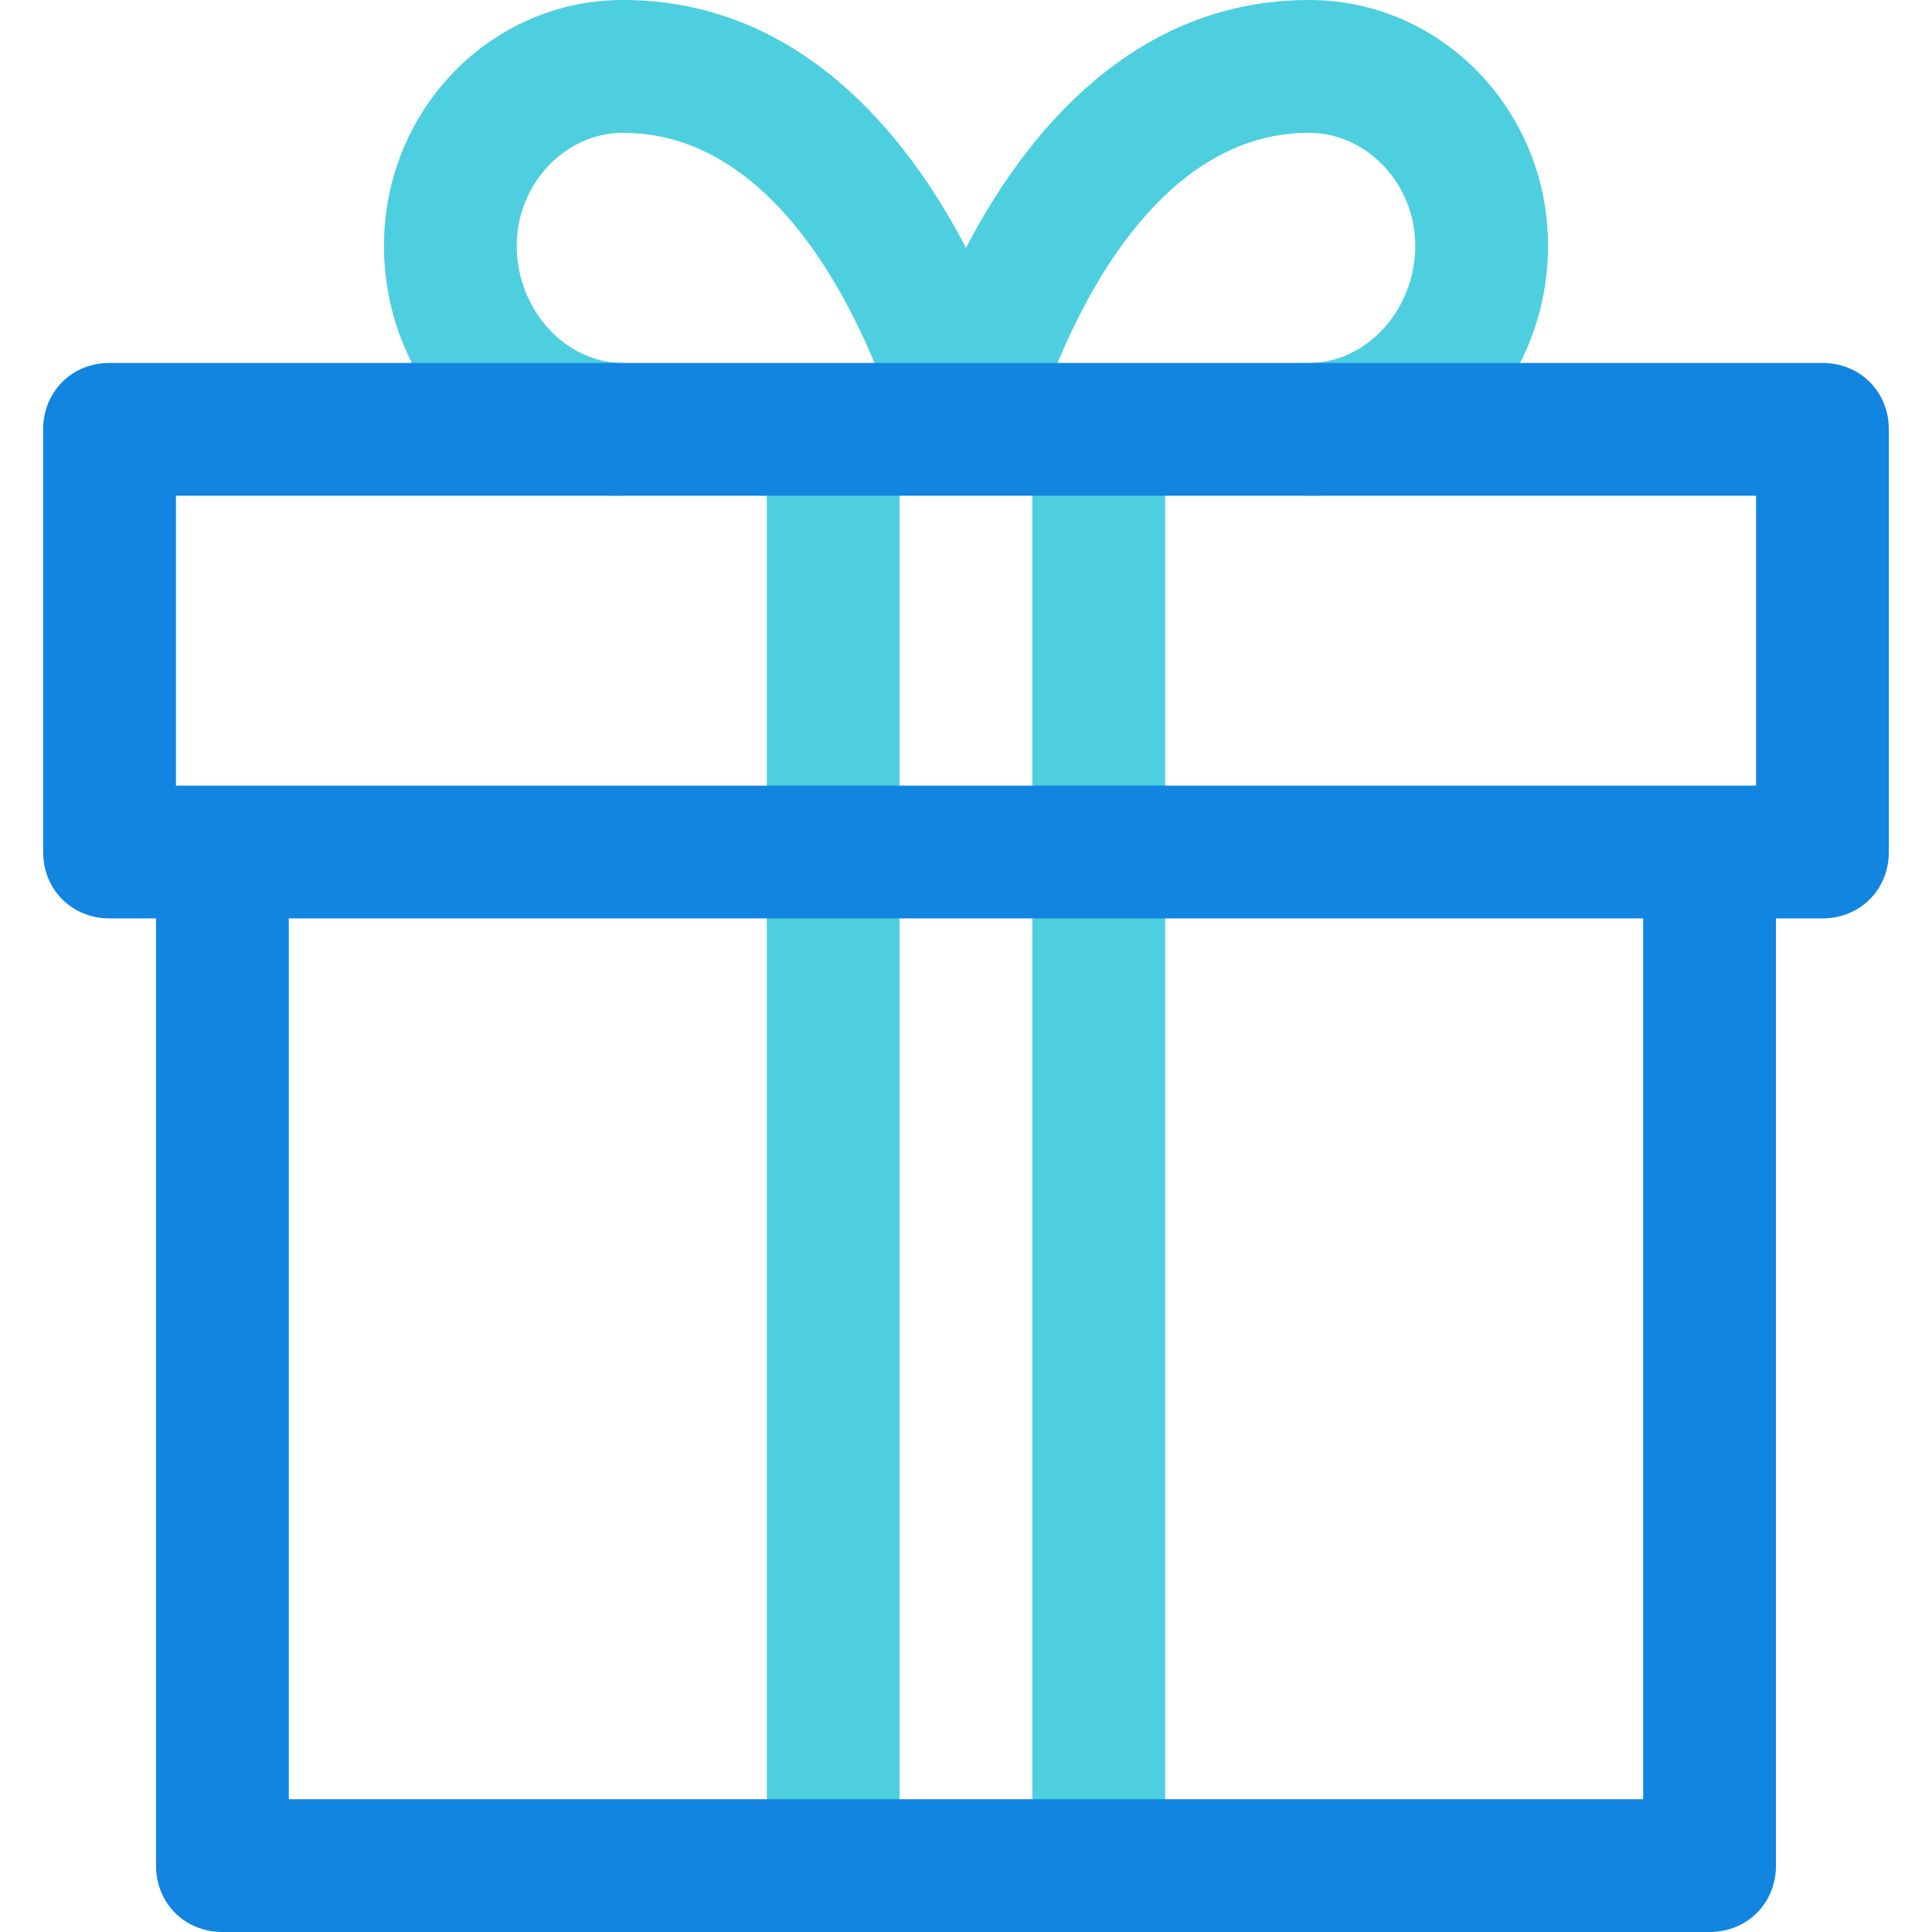
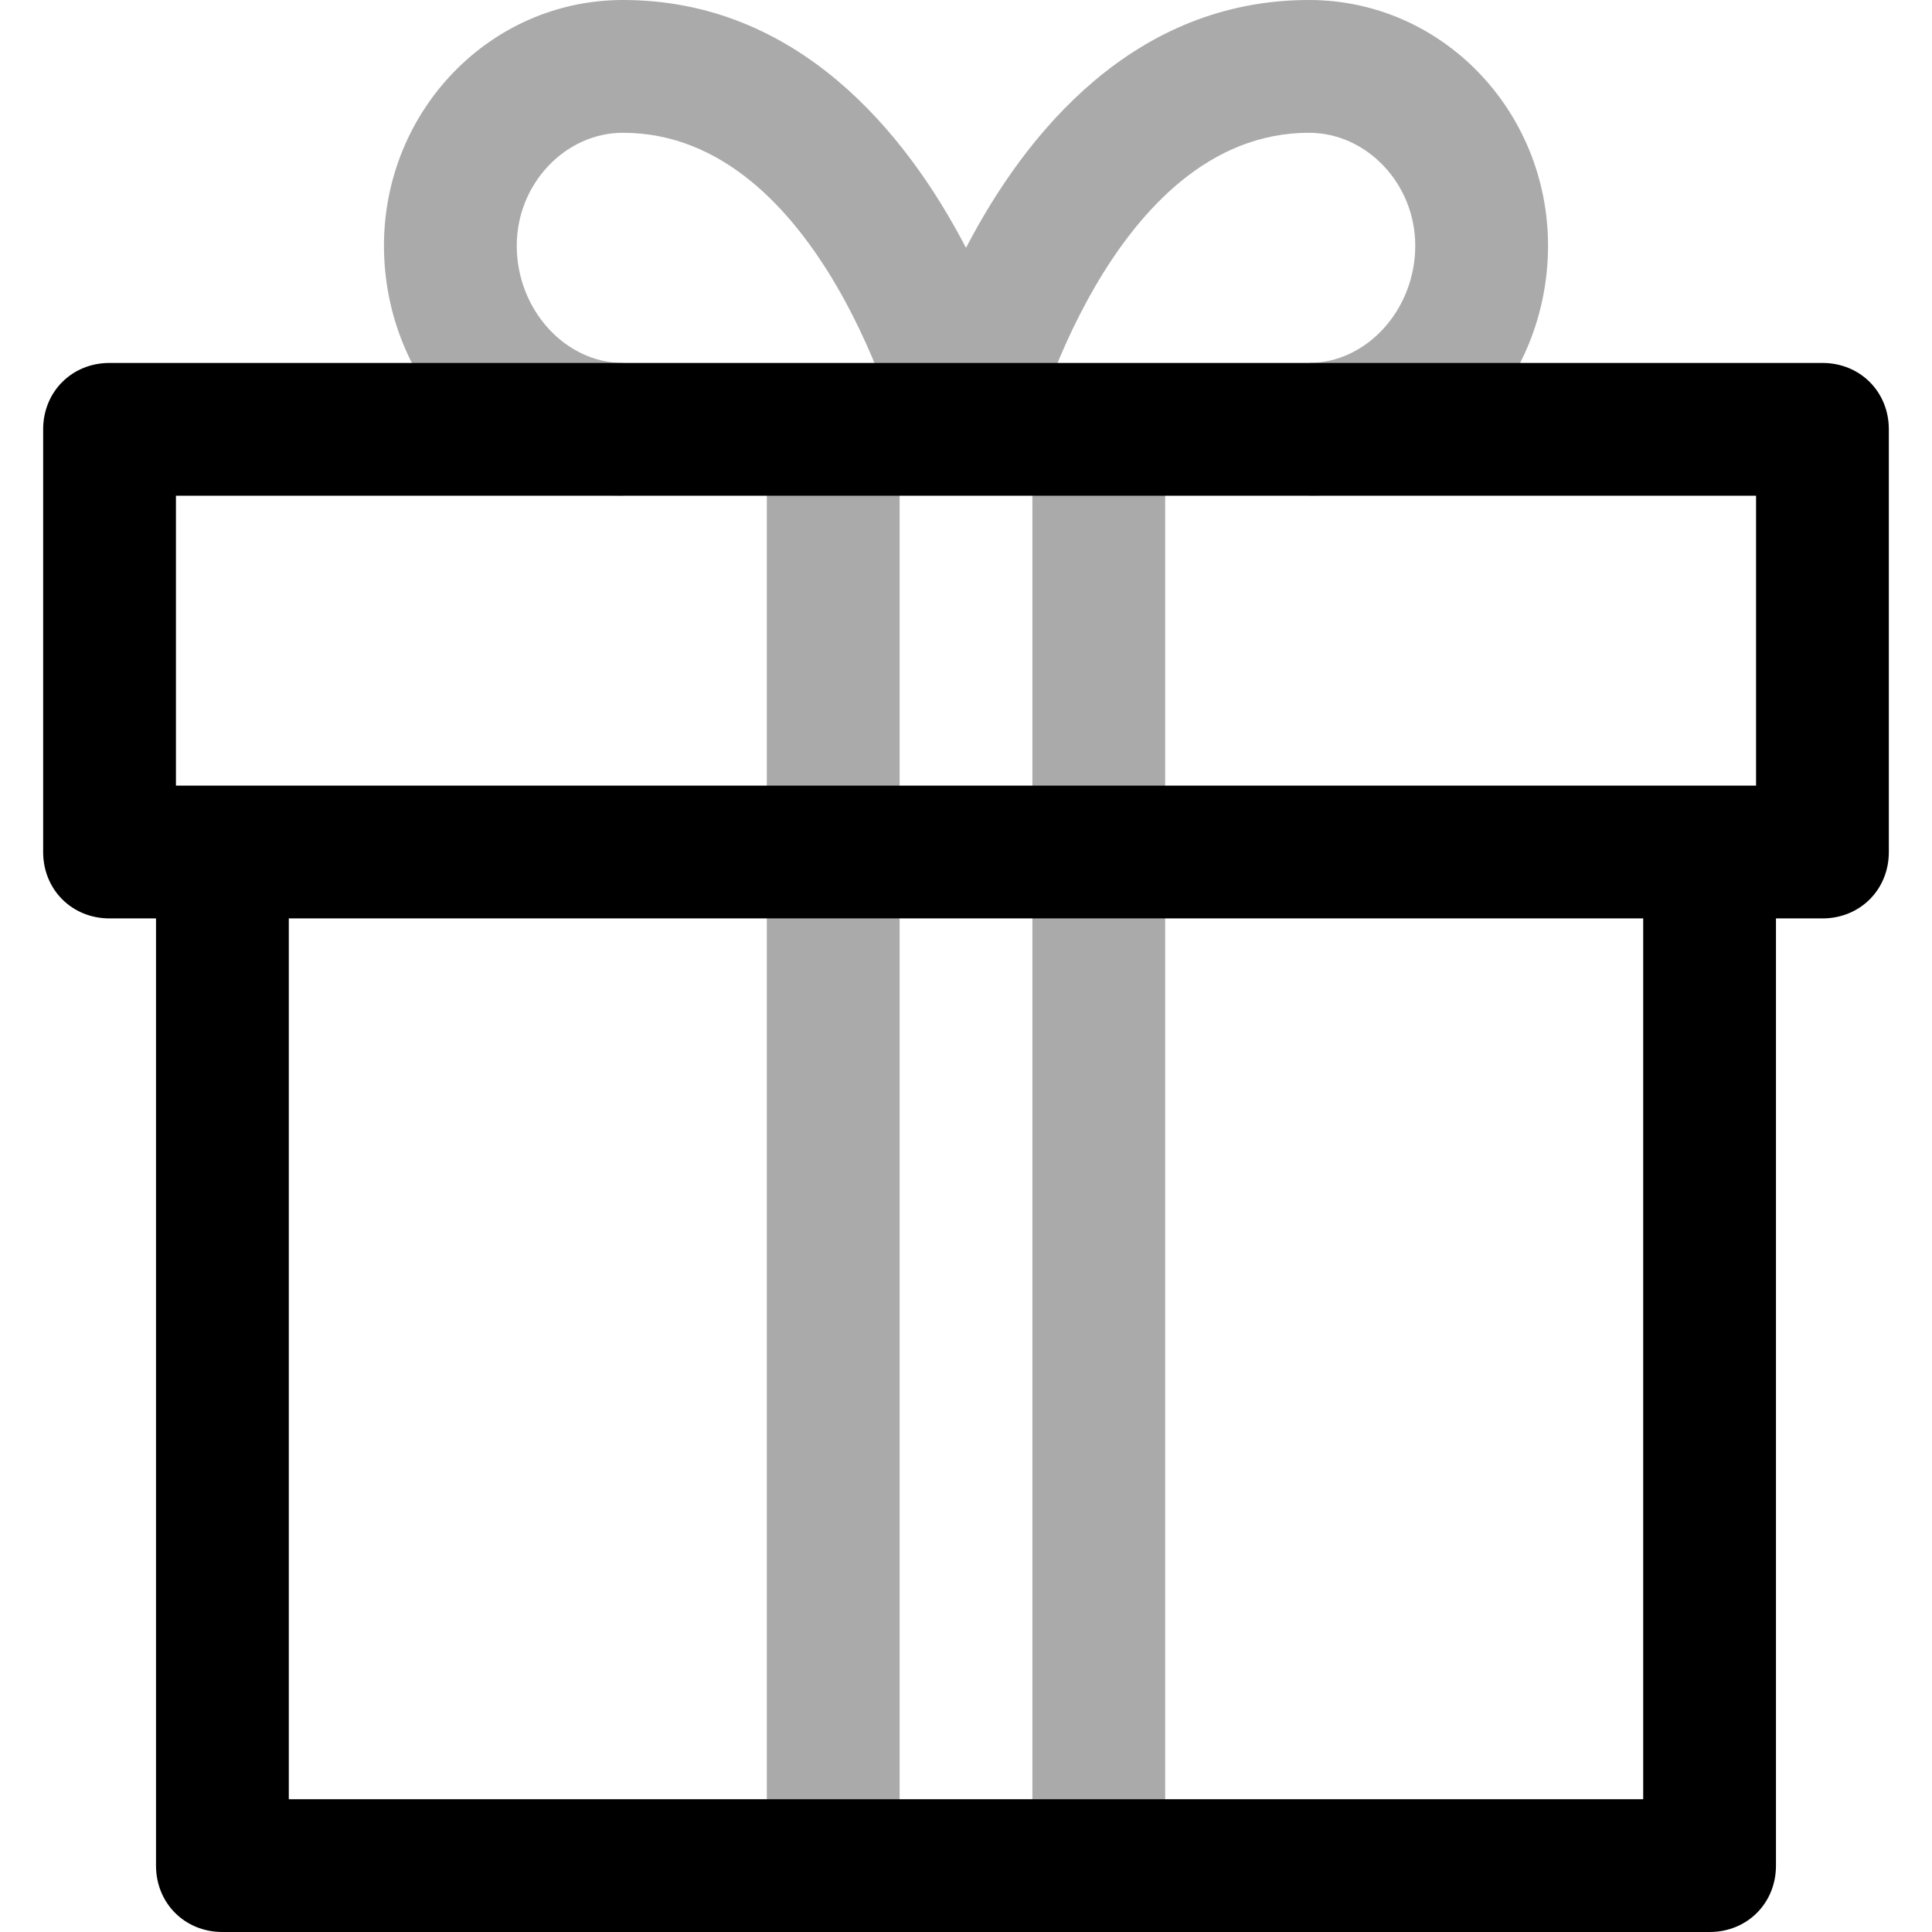
<svg xmlns="http://www.w3.org/2000/svg" version="1.1" id="Capa_1" x="0px" y="0px" viewBox="0 0 456.098 456.098" style="enable-background:new 0 0 456.098 456.098;" xml:space="preserve">
  <g>
-     <path style="fill:#4DCFE0;" d="M309.029,0c-41.273,0-66.873,31.347-80.98,58.514C213.943,31.347,188.343,0,147.069,0   c-31.347,0-56.424,26.122-56.424,57.992c0,32.392,25.078,59.037,56.424,59.037V85.682c-13.584,0-25.078-12.539-25.078-27.69   c0-14.629,11.494-26.645,25.078-26.645c47.02,0,65.829,72.62,65.829,73.143l15.151-3.657l15.151,3.657   c0-0.522,18.808-73.143,65.829-73.143c13.584,0,25.078,12.016,25.078,26.645c0,15.151-11.494,27.69-25.078,27.69v31.347   c31.347,0,56.424-26.645,56.424-59.037C365.453,26.122,340.375,0,309.029,0z" />
-     <rect x="243.722" y="101.355" style="fill:#4DCFE0;" width="31.347" height="339.069" />
-     <rect x="181.029" y="101.355" style="fill:#4DCFE0;" width="31.347" height="339.069" />
+     <path style="fill:#AAAAAA;" d="M309.029,0c-41.273,0-66.873,31.347-80.98,58.514C213.943,31.347,188.343,0,147.069,0   c-31.347,0-56.424,26.122-56.424,57.992c0,32.392,25.078,59.037,56.424,59.037V85.682c-13.584,0-25.078-12.539-25.078-27.69   c0-14.629,11.494-26.645,25.078-26.645c47.02,0,65.829,72.62,65.829,73.143l15.151-3.657l15.151,3.657   c0-0.522,18.808-73.143,65.829-73.143c13.584,0,25.078,12.016,25.078,26.645c0,15.151-11.494,27.69-25.078,27.69v31.347   c31.347,0,56.424-26.645,56.424-59.037C365.453,26.122,340.375,0,309.029,0z" />
+     <rect x="243.722" y="101.355" style="fill:#AAAAAA;" width="31.347" height="339.069" />
+     <rect x="181.029" y="101.355" style="fill:#AAAAAA;" width="31.347" height="339.069" />
  </g>
-   <path style="fill:#1185E0;" d="M430.237,85.682H25.861c-8.882,0-15.673,6.792-15.673,15.673v99.788  c0,8.882,6.792,15.673,15.673,15.673h10.971v223.608c0,8.882,6.792,15.673,15.673,15.673h351.086  c8.882,0,15.673-6.792,15.673-15.673V216.816h10.971c8.882,0,15.673-6.792,15.673-15.673v-99.788  C445.91,92.473,439.118,85.682,430.237,85.682z M41.535,117.029h373.029v68.441H41.535V117.029z M387.918,424.751H68.18V216.816  h319.739V424.751z" />
+   <path style="fill:#000000;" d="M430.237,85.682H25.861c-8.882,0-15.673,6.792-15.673,15.673v99.788  c0,8.882,6.792,15.673,15.673,15.673h10.971v223.608c0,8.882,6.792,15.673,15.673,15.673h351.086  c8.882,0,15.673-6.792,15.673-15.673V216.816h10.971c8.882,0,15.673-6.792,15.673-15.673v-99.788  C445.91,92.473,439.118,85.682,430.237,85.682z M41.535,117.029h373.029v68.441H41.535V117.029z M387.918,424.751H68.18V216.816  h319.739V424.751z" />
  <g>
</g>
  <g>
</g>
  <g>
</g>
  <g>
</g>
  <g>
</g>
  <g>
</g>
  <g>
</g>
  <g>
</g>
  <g>
</g>
  <g>
</g>
  <g>
</g>
  <g>
</g>
  <g>
</g>
  <g>
</g>
  <g>
</g>
</svg>
